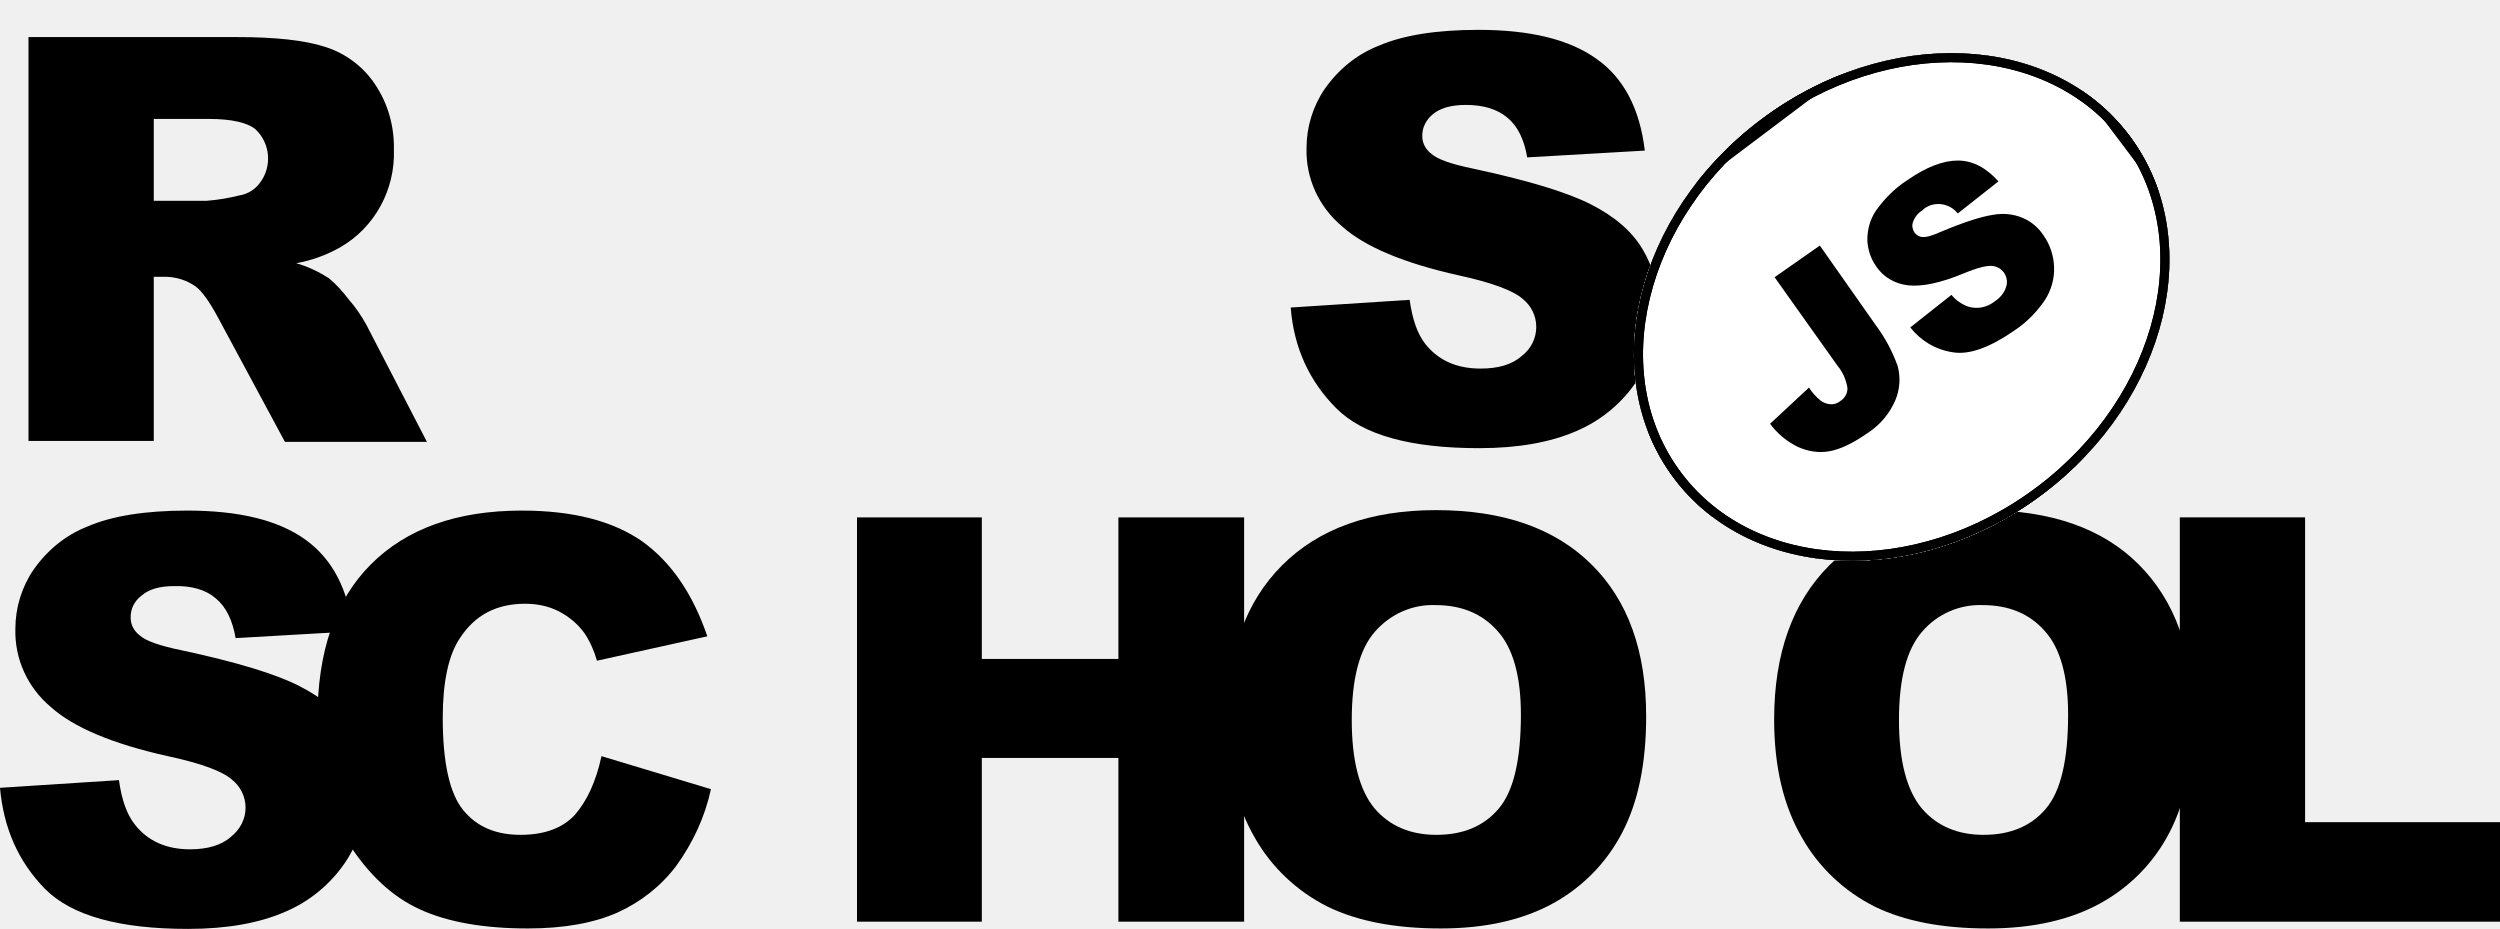
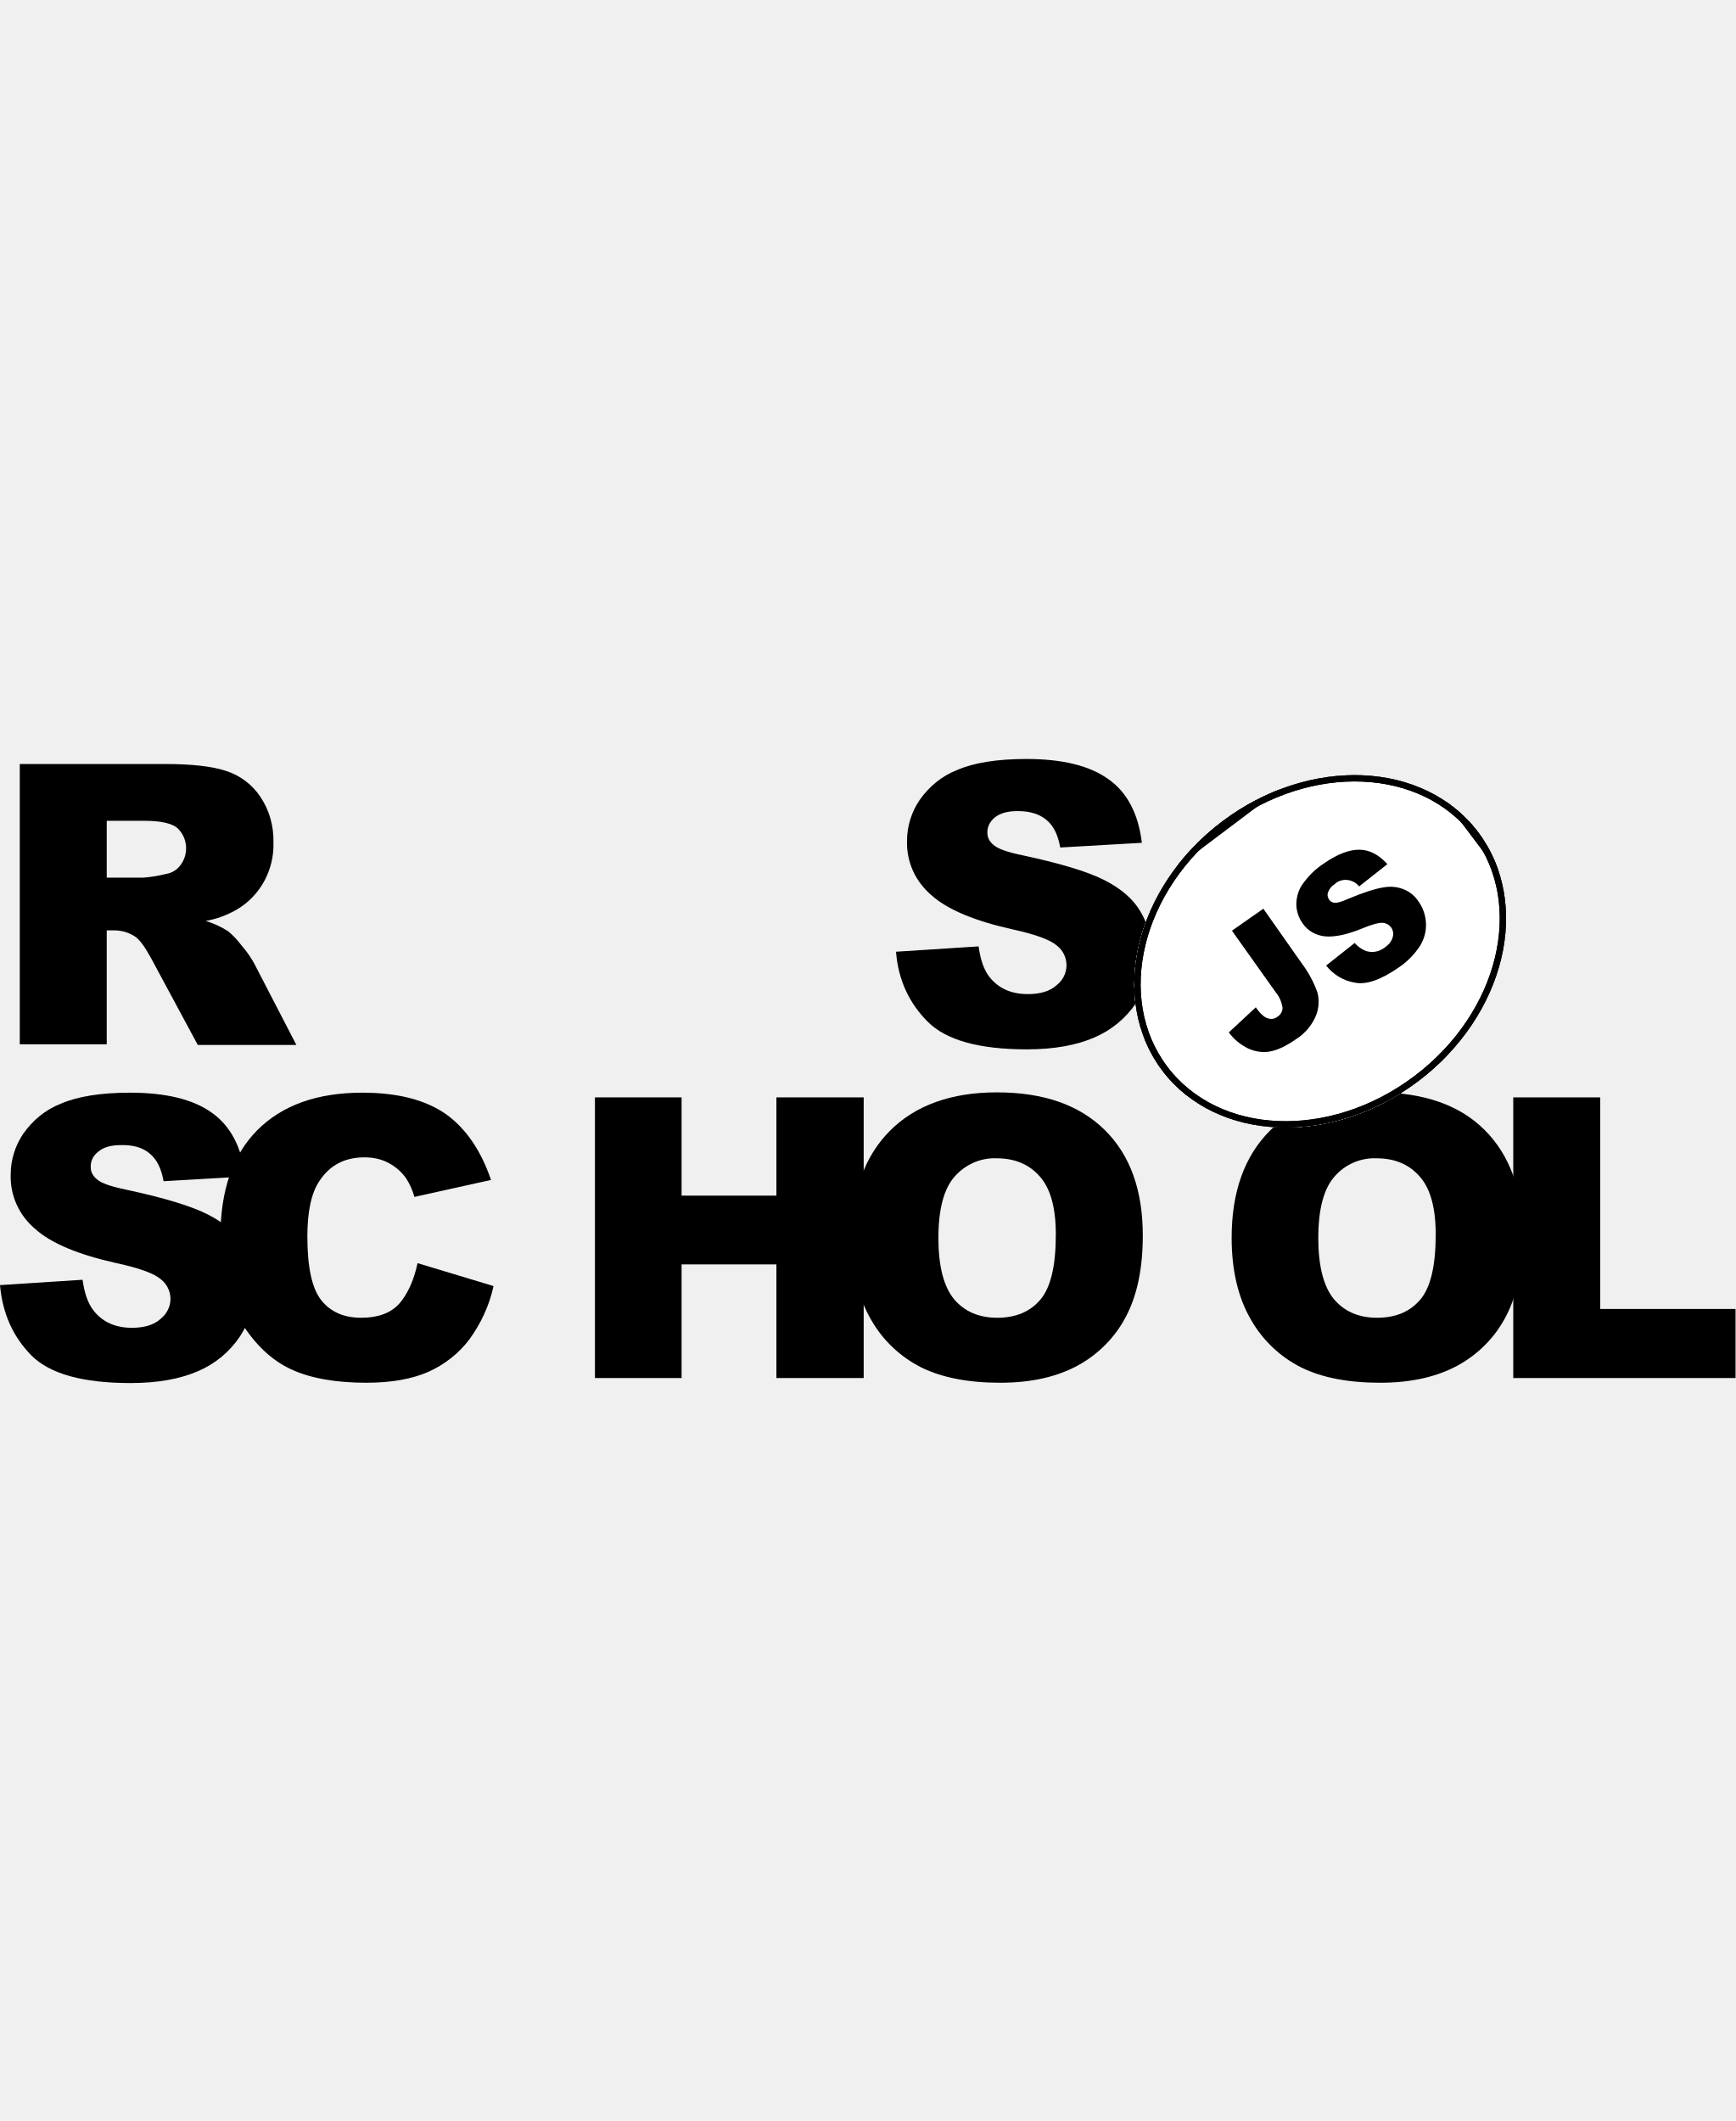
- <svg xmlns="http://www.w3.org/2000/svg" xmlns:xlink="http://www.w3.org/1999/xlink" id="Layer_1" viewBox="0 0 552.8 205.3">
+ <svg xmlns="http://www.w3.org/2000/svg" xmlns:xlink="http://www.w3.org/1999/xlink" id="Layer_1" width="45px" height="55px" viewBox="0 0 552.8 205.3">
  <style>.st0{fill:#fff}.st1{clip-path:url(#SVGID_2_)}.st2{clip-path:url(#SVGID_4_)}.st3{clip-path:url(#SVGID_6_)}.st4{clip-path:url(#SVGID_8_)}.st5{fill:#fff;stroke:#000;stroke-width:4;stroke-miterlimit:10}.st6{clip-path:url(#SVGID_8_)}.st6,.st7{fill:none;stroke:#000;stroke-width:4;stroke-miterlimit:10}.st8,.st9{clip-path:url(#SVGID_10_)}.st9{fill:none;stroke:#000;stroke-width:4;stroke-miterlimit:10}</style>
  <path d="M285.4 68l26.3-1.7c.6 4.3 1.7 7.5 3.5 9.8 2.9 3.6 6.9 5.4 12.2 5.4 3.9 0 7-.9 9.1-2.8 2-1.5 3.2-3.9 3.2-6.4 0-2.4-1.1-4.7-3-6.2-2-1.8-6.7-3.6-14.1-5.2-12.1-2.7-20.8-6.3-25.9-10.9-5.1-4.3-8-10.6-7.8-17.3 0-4.6 1.4-9.2 4-13 3-4.3 7.1-7.7 12-9.6 5.3-2.3 12.7-3.5 22-3.5 11.4 0 20.1 2.1 26.1 6.4 6 4.2 9.6 11 10.7 20.3l-26 1.5c-.7-4-2.1-6.9-4.4-8.8s-5.3-2.8-9.2-2.8c-3.2 0-5.6.7-7.2 2-1.5 1.2-2.5 3-2.4 5 0 1.5.8 2.9 2 3.8 1.3 1.2 4.4 2.3 9.3 3.3 12.1 2.6 20.7 5.2 26 7.9 5.3 2.7 9.1 6 11.4 9.9 2.4 4 3.6 8.6 3.5 13.3 0 5.6-1.6 11.2-4.8 15.9-3.3 4.9-7.9 8.7-13.3 11-5.7 2.5-12.9 3.8-21.5 3.8-15.2 0-25.7-2.9-31.6-8.8S286.1 77 285.4 68zM6.3 97.6V8.2h46.1c8.5 0 15.1.7 19.6 2.2 4.4 1.4 8.3 4.3 10.9 8.2 2.9 4.3 4.3 9.3 4.2 14.5.3 8.8-4.2 17.2-11.9 21.6-3 1.7-6.3 2.9-9.7 3.5 2.5.7 5 1.9 7.2 3.3 1.7 1.4 3.1 3 4.4 4.7 1.5 1.7 2.8 3.6 3.9 5.6l13.4 25.9H63L48.2 70.2c-1.9-3.5-3.5-5.8-5-6.9-2-1.4-4.4-2.1-6.8-2.1H34v36.3H6.3zM34 44.4h11.7c2.5-.2 4.9-.6 7.3-1.2 1.8-.3 3.4-1.3 4.5-2.8 2.7-3.6 2.3-8.7-1-11.8-1.8-1.5-5.3-2.3-10.3-2.3H34v18.1zM0 174.2l26.3-1.7c.6 4.3 1.7 7.5 3.5 9.8 2.8 3.6 6.9 5.5 12.2 5.5 3.9 0 7-.9 9.1-2.8 2-1.6 3.2-3.9 3.2-6.4 0-2.4-1.1-4.7-3-6.2-2-1.8-6.7-3.6-14.2-5.2-12.1-2.7-20.8-6.3-25.9-10.9-5.1-4.3-8-10.6-7.8-17.3 0-4.6 1.4-9.2 4-13 3-4.3 7.1-7.7 12-9.6 5.3-2.3 12.7-3.5 22-3.5 11.4 0 20.1 2.1 26.1 6.4s9.5 11 10.6 20.3l-26 1.5c-.7-4-2.1-6.9-4.4-8.8-2.2-1.9-5.3-2.8-9.2-2.7-3.2 0-5.6.7-7.2 2.1-1.6 1.2-2.5 3-2.4 5 0 1.5.8 2.9 2 3.8 1.3 1.2 4.4 2.3 9.3 3.3 12.1 2.6 20.7 5.2 26 7.9 5.3 2.7 9.1 6 11.4 9.9 2.4 4 3.6 8.6 3.6 13.2 0 5.6-1.7 11.1-4.8 15.8-3.3 4.9-7.9 8.7-13.3 11-5.7 2.5-12.9 3.8-21.5 3.8-15.2 0-25.7-2.9-31.6-8.8-5.9-6-9.2-13.4-10-22.4z" />
  <path d="M133 167.2l24.2 7.3c-1.3 6.1-4 11.9-7.7 17-3.4 4.5-7.9 8-13 10.3-5.2 2.3-11.8 3.5-19.8 3.5-9.7 0-17.7-1.4-23.8-4.2-6.2-2.8-11.5-7.8-16-14.9-4.5-7.1-6.7-16.2-6.7-27.3 0-14.8 3.9-26.2 11.8-34.1s19-11.9 33.4-11.9c11.3 0 20.1 2.3 26.6 6.8 6.4 4.6 11.2 11.6 14.4 21l-24.4 5.4c-.6-2.1-1.5-4.2-2.7-6-1.5-2.1-3.4-3.7-5.7-4.9-2.3-1.2-4.9-1.7-7.5-1.7-6.3 0-11.1 2.5-14.4 7.6-2.5 3.7-3.8 9.6-3.8 17.6 0 9.9 1.5 16.7 4.5 20.4 3 3.7 7.2 5.5 12.7 5.5 5.3 0 9.3-1.5 12-4.4 2.7-3.1 4.7-7.4 5.9-13zm56.5-52.8h27.6v31.3h30.2v-31.3h27.8v89.4h-27.8v-36.2h-30.2v36.2h-27.6v-89.4z" />
  <path d="M271.3 159.1c0-14.6 4.1-26 12.2-34.1 8.1-8.1 19.5-12.2 34-12.2 14.9 0 26.3 4 34.4 12S364 144 364 158.4c0 10.5-1.8 19-5.3 25.7-3.4 6.6-8.7 12-15.2 15.6-6.7 3.7-15 5.6-24.9 5.6-10.1 0-18.4-1.6-25-4.8-6.8-3.4-12.4-8.7-16.1-15.2-4.1-7-6.2-15.7-6.2-26.2zm27.6.1c0 9 1.7 15.5 5 19.5 3.3 3.9 7.9 5.9 13.7 5.9 5.9 0 10.5-1.9 13.8-5.8s4.9-10.8 4.9-20.8c0-8.4-1.7-14.6-5.1-18.4-3.4-3.9-8-5.8-13.8-5.8-5.1-.2-10 2-13.4 5.9-3.4 3.9-5.1 10.4-5.1 19.5zm93.4-.1c0-14.6 4.1-26 12.2-34.1 8.1-8.1 19.5-12.2 34-12.2 14.9 0 26.4 4 34.4 12S485 144 485 158.4c0 10.5-1.8 19-5.3 25.7-3.4 6.6-8.7 12-15.2 15.6-6.7 3.7-15 5.6-24.9 5.6-10.1 0-18.4-1.6-25-4.8-6.8-3.4-12.4-8.7-16.1-15.2-4.1-7-6.2-15.7-6.2-26.2zm27.6.1c0 9 1.7 15.5 5 19.5 3.3 3.9 7.9 5.9 13.7 5.9 5.9 0 10.5-1.9 13.8-5.8 3.3-3.9 4.9-10.8 4.9-20.8 0-8.4-1.7-14.6-5.1-18.4-3.4-3.9-8-5.8-13.8-5.8-5.1-.2-10.1 2-13.4 5.9-3.4 3.9-5.1 10.4-5.1 19.5z" />
  <path d="M482.1 114.4h27.6v67.4h43.1v22H482v-89.4z" />
  <ellipse transform="rotate(-37.001 420.46 67.88)" class="st0" cx="420.5" cy="67.9" rx="63" ry="51.8" />
  <defs>
    <ellipse id="SVGID_1_" transform="rotate(-37.001 420.46 67.88)" cx="420.5" cy="67.9" rx="63" ry="51.8" />
  </defs>
  <clipPath id="SVGID_2_">
    <use xlink:href="#SVGID_1_" overflow="visible" />
  </clipPath>
  <g class="st1">
    <path transform="rotate(-37.001 420.82 68.353)" class="st0" d="M330.9-14.2h179.8v165.1H330.9z" />
    <g id="Layer_2_1_">
      <defs>
        <path id="SVGID_3_" transform="rotate(-37.001 420.82 68.353)" d="M330.9-14.2h179.8v165.1H330.9z" />
      </defs>
      <clipPath id="SVGID_4_">
        <use xlink:href="#SVGID_3_" overflow="visible" />
      </clipPath>
      <g id="Layer_1-2" class="st2">
        <ellipse transform="rotate(-37.001 420.46 67.88)" class="st0" cx="420.5" cy="67.9" rx="63" ry="51.8" />
        <defs>
          <ellipse id="SVGID_5_" transform="rotate(-37.001 420.46 67.88)" cx="420.5" cy="67.9" rx="63" ry="51.8" />
        </defs>
        <clipPath id="SVGID_6_">
          <use xlink:href="#SVGID_5_" overflow="visible" />
        </clipPath>
        <g class="st3">
          <path transform="rotate(-37 420.799 68.802)" class="st0" d="M357.8 17h125.9v103.7H357.8z" />
          <defs>
            <path id="SVGID_7_" transform="rotate(-37 420.799 68.802)" d="M357.8 17h125.9v103.7H357.8z" />
          </defs>
          <clipPath id="SVGID_8_">
            <use xlink:href="#SVGID_7_" overflow="visible" />
          </clipPath>
          <g class="st4">
            <ellipse transform="rotate(-37.001 420.46 67.88)" class="st5" cx="420.5" cy="67.9" rx="63" ry="51.8" />
          </g>
          <path transform="rotate(-37 420.799 68.802)" class="st6" d="M357.8 17h125.9v103.7H357.8z" />
          <ellipse transform="rotate(-37.001 420.46 67.88)" class="st7" cx="420.5" cy="67.9" rx="63" ry="51.8" />
          <path transform="rotate(-37 420.799 68.802)" class="st0" d="M357.8 17h125.9v103.7H357.8z" />
          <defs>
            <path id="SVGID_9_" transform="rotate(-37 420.799 68.802)" d="M357.8 17h125.9v103.7H357.8z" />
          </defs>
          <clipPath id="SVGID_10_">
            <use xlink:href="#SVGID_9_" overflow="visible" />
          </clipPath>
          <g class="st8">
            <ellipse transform="rotate(-37.001 420.46 67.88)" class="st5" cx="420.5" cy="67.9" rx="63" ry="51.8" />
          </g>
          <path transform="rotate(-37 420.799 68.802)" class="st9" d="M357.8 17h125.9v103.7H357.8z" />
          <path transform="rotate(-37.001 420.82 68.353)" class="st7" d="M330.9-14.2h179.8v165.1H330.9z" />
        </g>
        <ellipse transform="rotate(-37.001 420.46 67.88)" class="st7" cx="420.5" cy="67.9" rx="63" ry="51.8" />
        <path d="M392.4 61.3l10-7 12.3 17.5c2.1 2.8 3.7 5.8 4.9 9.1.7 2.5.5 5.2-.5 7.6-1.3 3-3.4 5.5-6.2 7.3-3.3 2.3-6.1 3.6-8.5 4-2.3.4-4.7 0-6.9-1-2.4-1.2-4.5-2.9-6.1-5.1l8.6-8c.7 1.1 1.6 2.1 2.6 2.9.7.5 1.5.8 2.4.8.7 0 1.4-.3 1.9-.7 1-.6 1.7-1.8 1.6-3-.3-1.7-1-3.4-2.1-4.7l-14-19.7zm30 11.1l9.1-7.2c1 1.2 2.3 2.1 3.7 2.6 2 .6 4.1.2 5.8-1.1 1.2-.8 2.2-1.9 2.6-3.3.6-1.8-.4-3.8-2.2-4.4-.3-.1-.6-.2-.9-.2-1.2-.1-3.3.4-6.4 1.7-5.1 2.1-9.1 2.9-12.1 2.6-2.9-.3-5.6-1.8-7.2-4.3-1.2-1.7-1.8-3.7-1.9-5.7 0-2.3.6-4.6 1.9-6.5 1.9-2.7 4.2-5 7-6.8 4.2-2.9 7.9-4.3 11.1-4.3 3.2 0 6.2 1.5 9 4.6l-9 7.1c-1.8-2.3-5.2-2.8-7.5-1l-.3.3c-1 .6-1.7 1.5-2.1 2.6-.3.8-.1 1.7.4 2.4.4.5 1 .9 1.7.9.8.1 2.2-.3 4.2-1.2 5-2.1 8.8-3.3 11.4-3.7 2.2-.4 4.5-.2 6.6.7 1.9.8 3.5 2.2 4.6 3.9 1.4 2 2.2 4.4 2.3 6.9.1 2.6-.6 5.1-2 7.3-1.8 2.7-4.1 5-6.8 6.8-5.5 3.8-10 5.4-13.6 4.8-3.9-.6-7.1-2.6-9.4-5.5z" />
      </g>
    </g>
  </g>
</svg>
